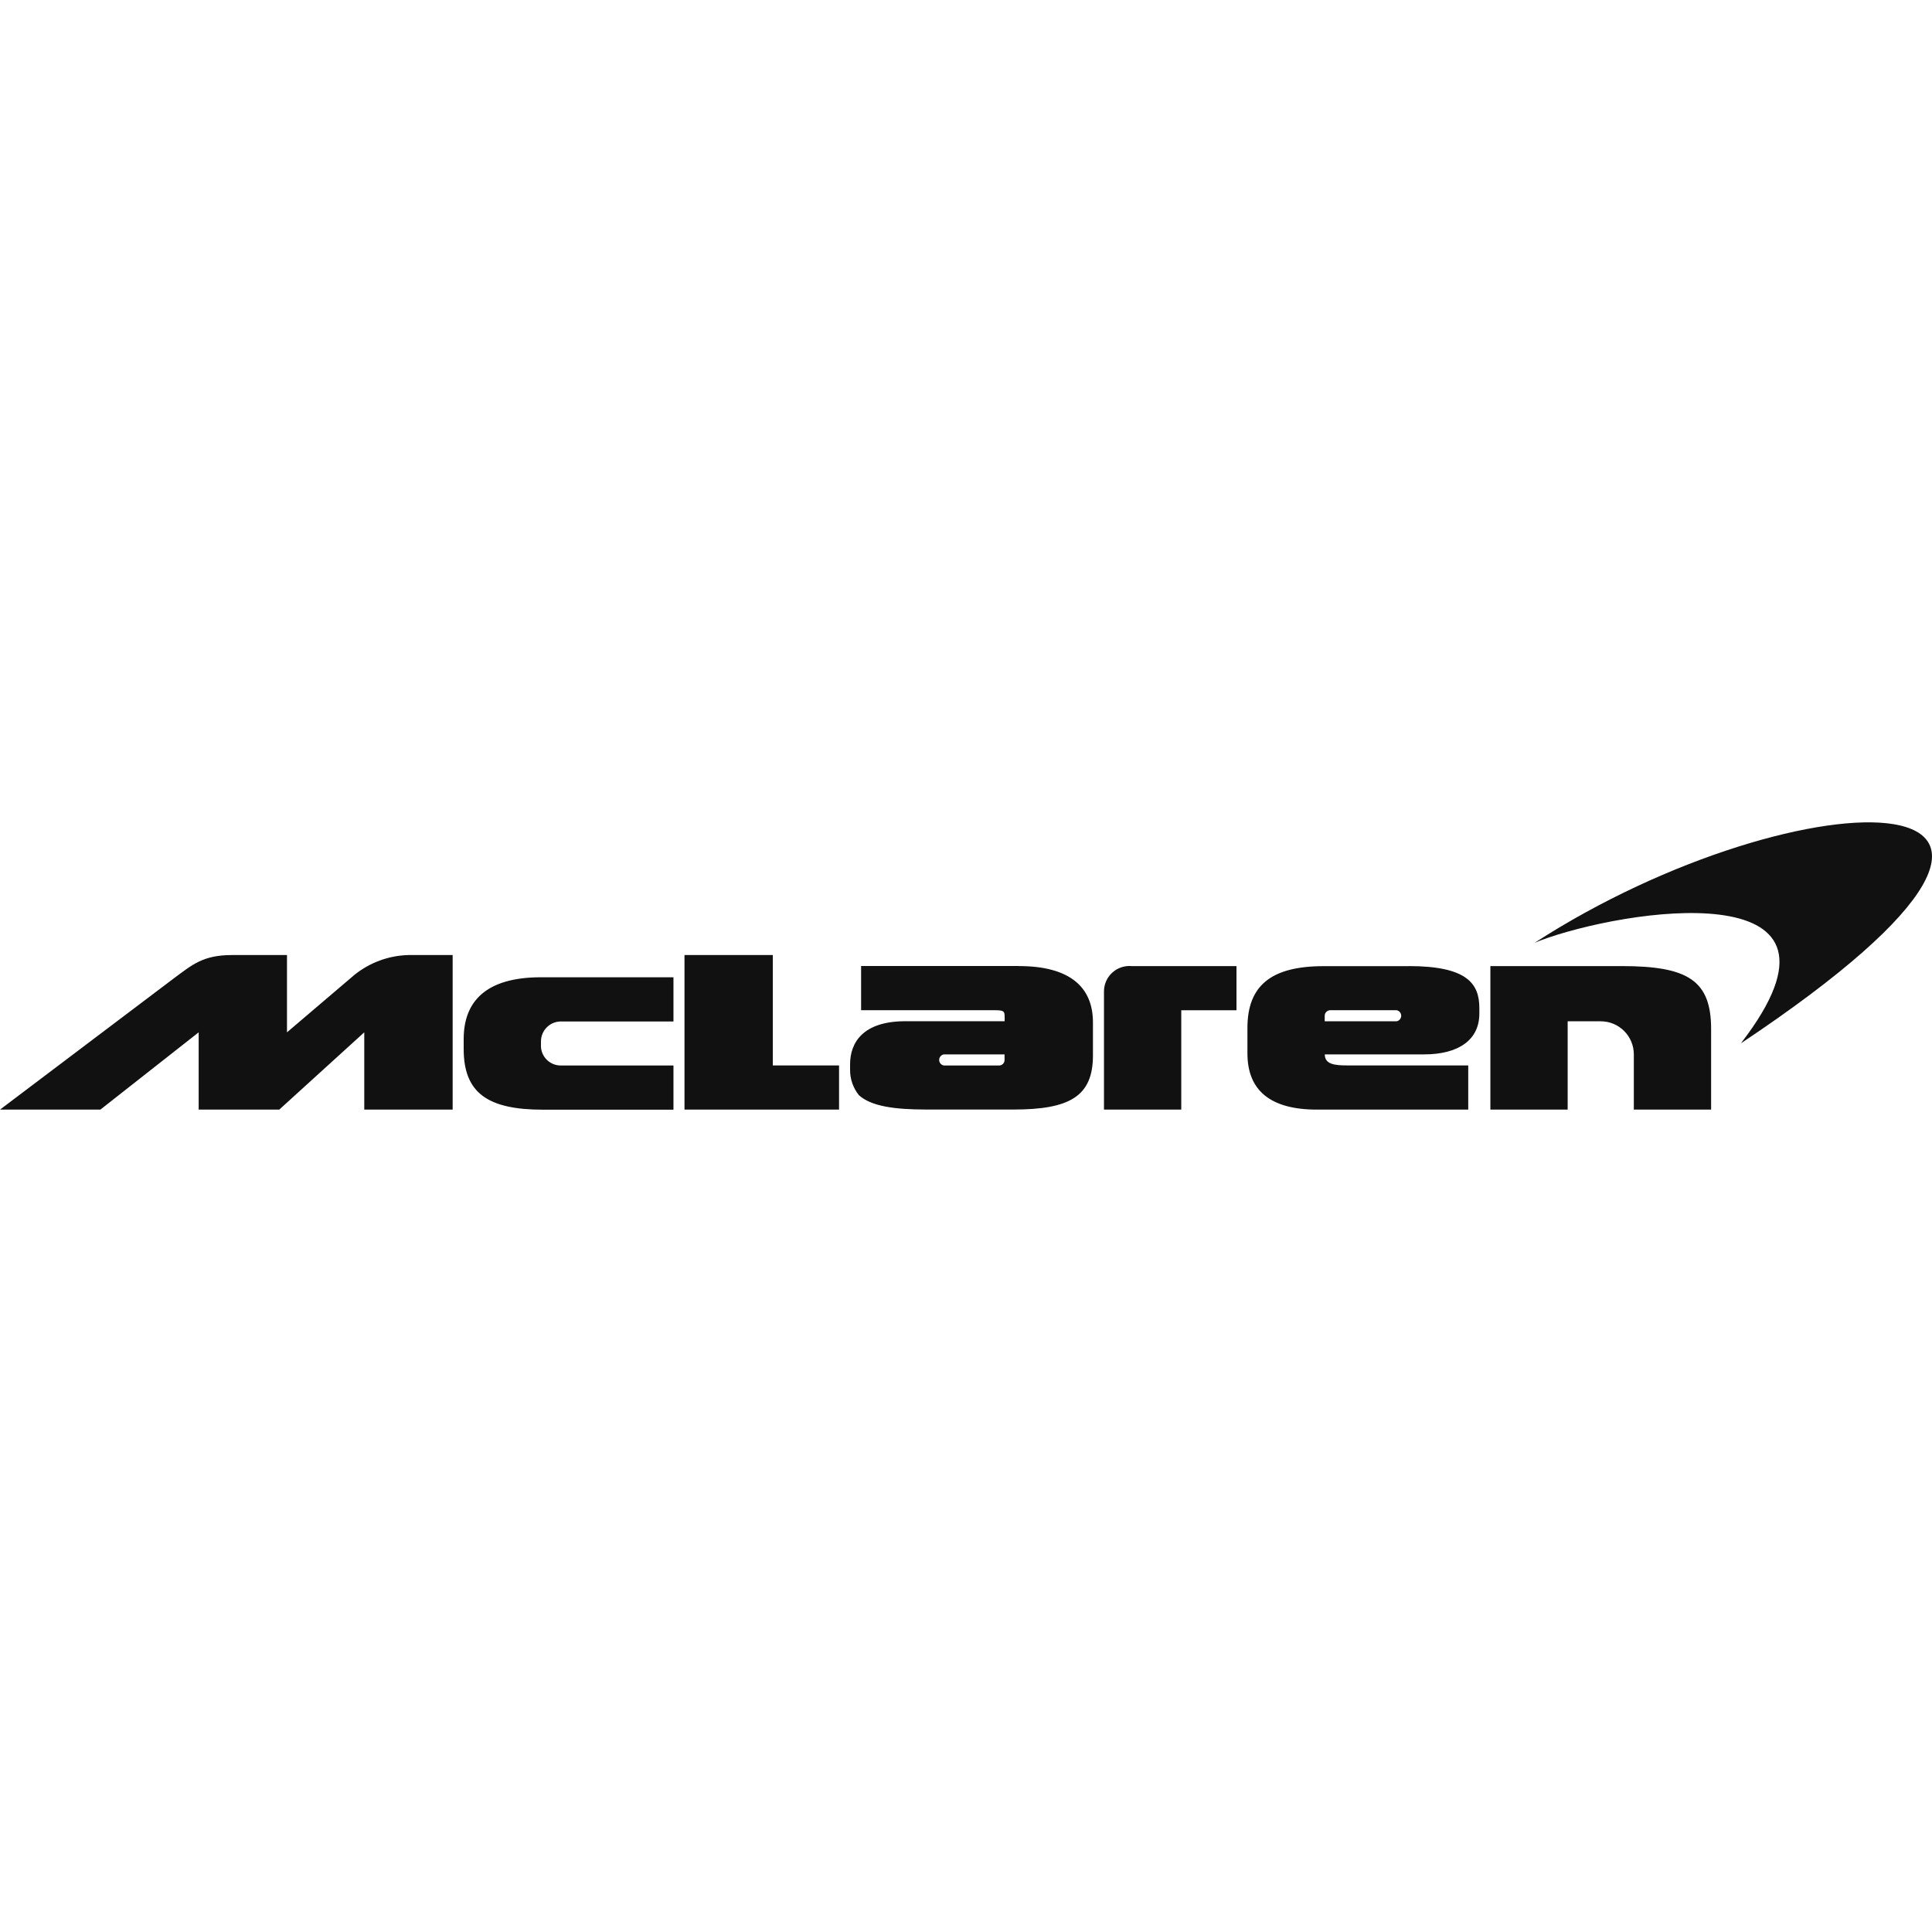
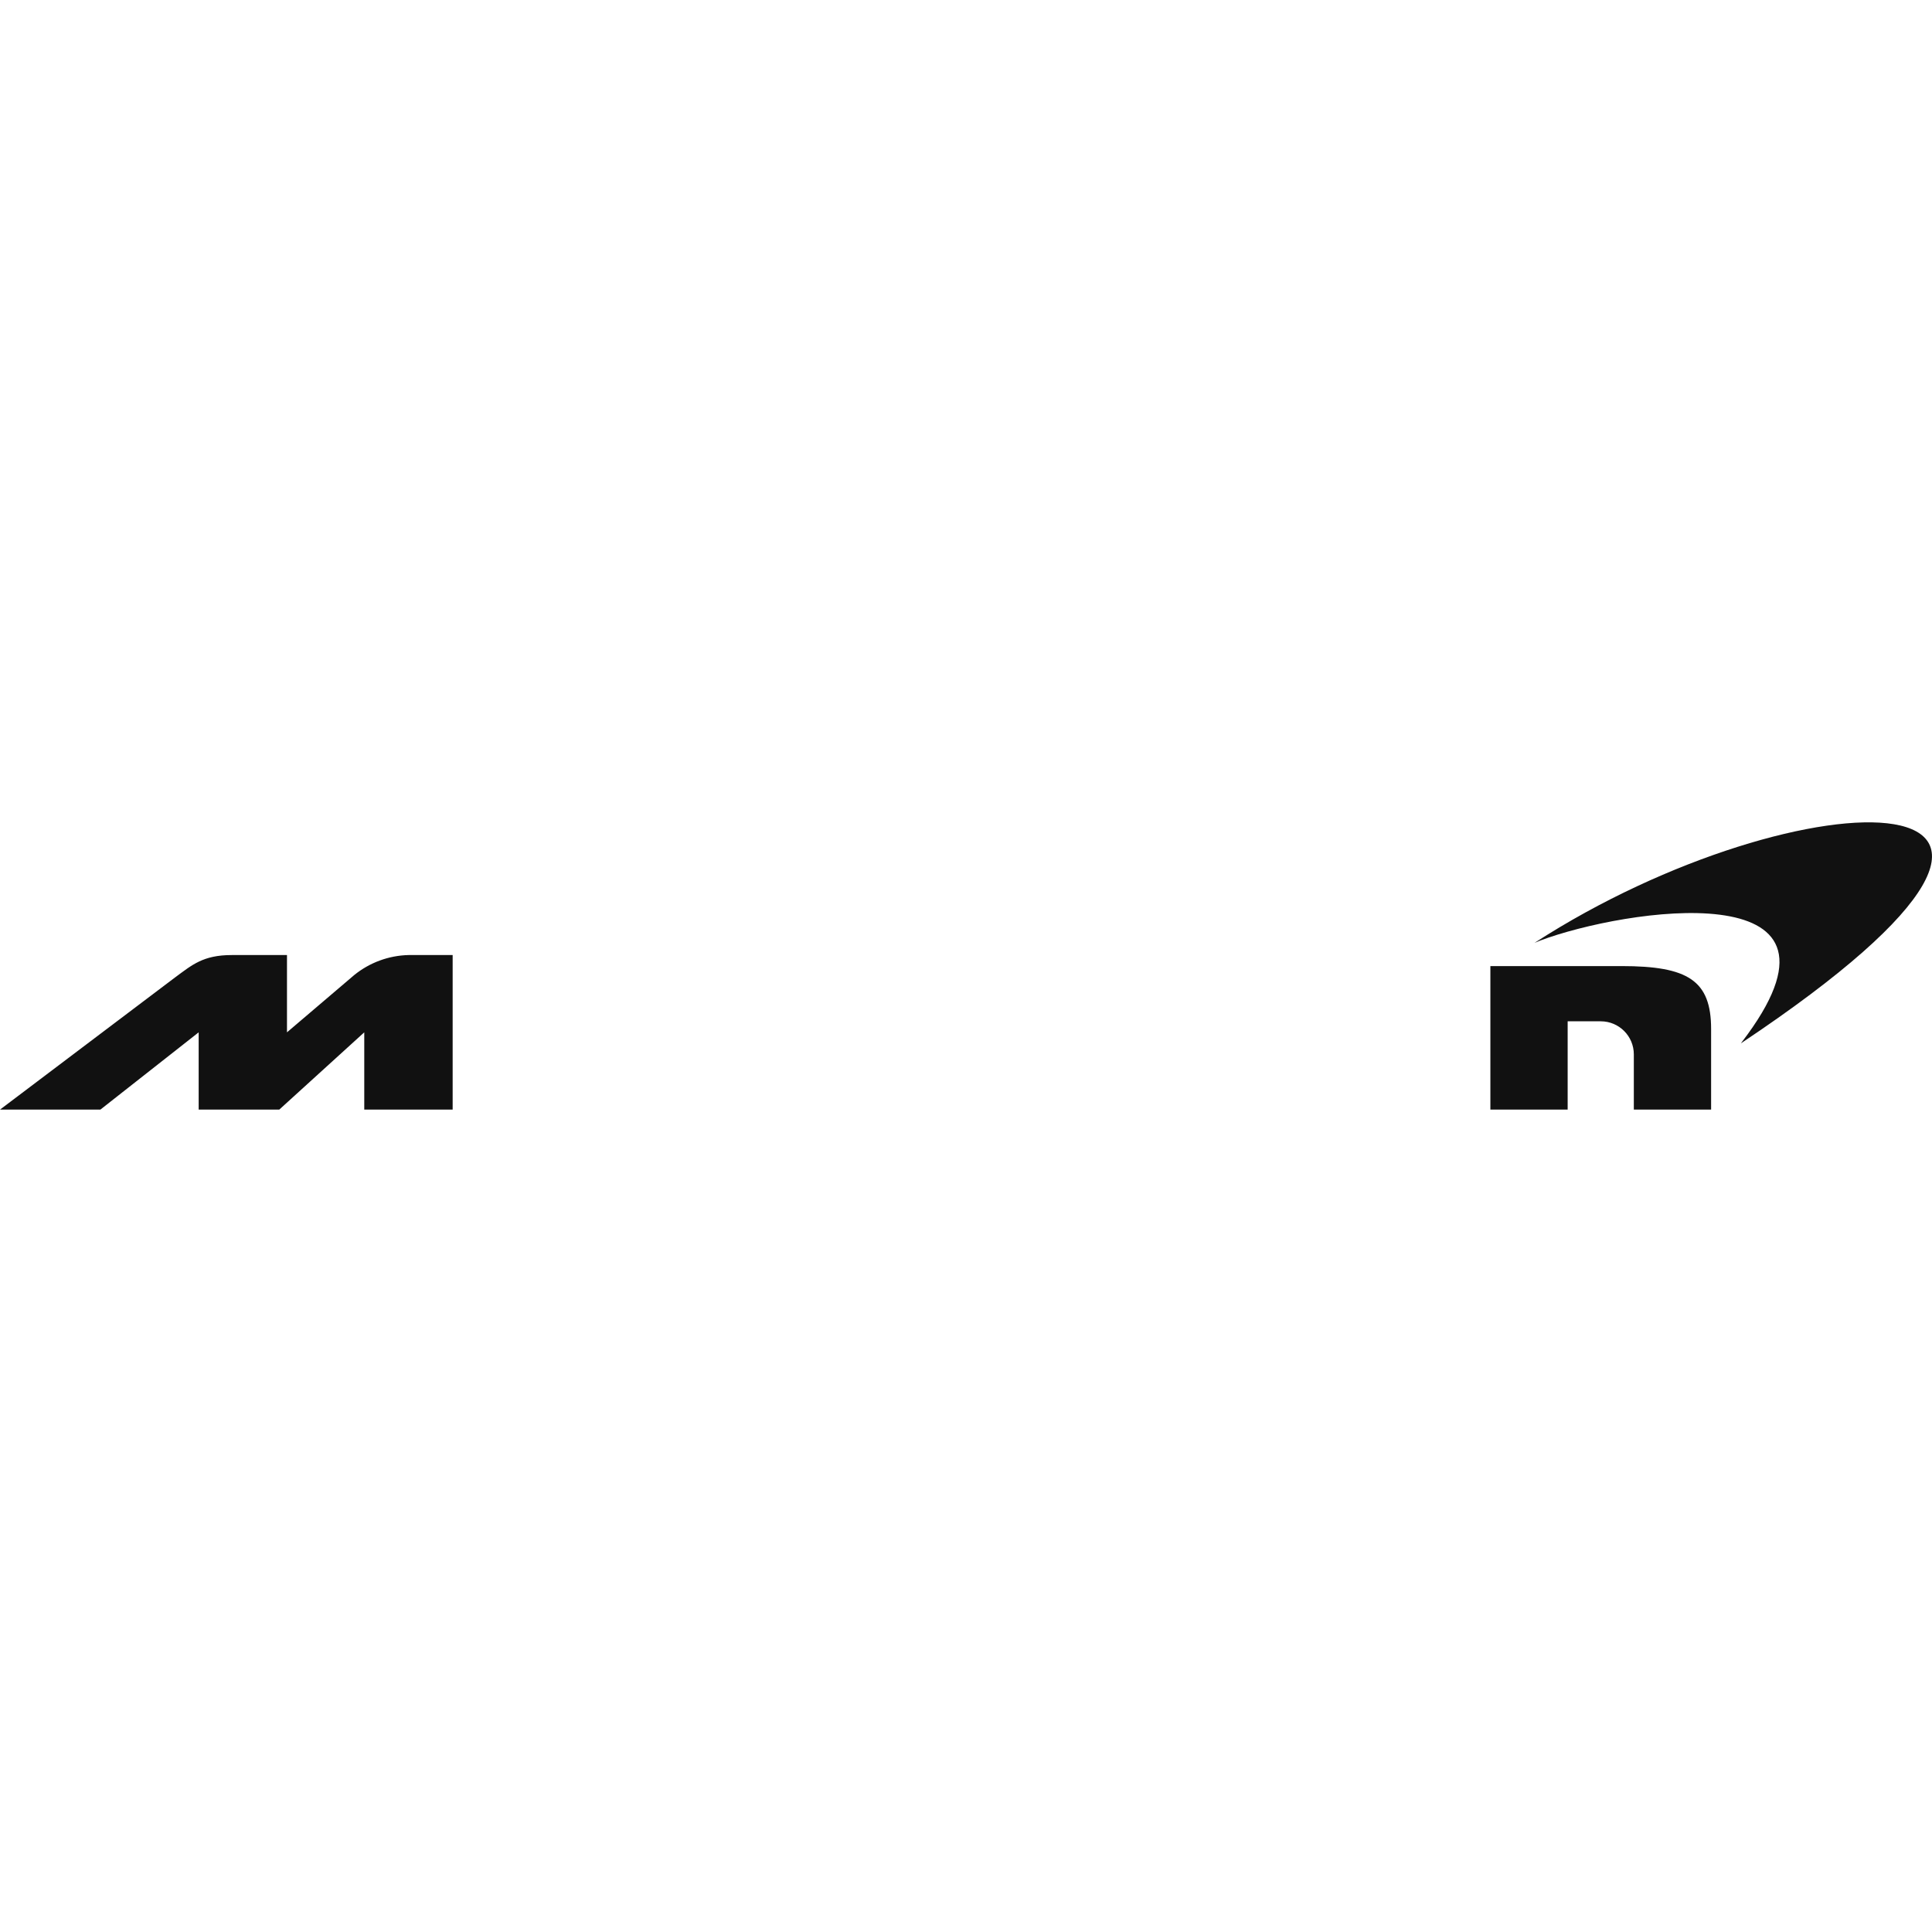
<svg xmlns="http://www.w3.org/2000/svg" fill="#111111" role="img" viewBox="0 0 24 24">
-   <path d="M19.062 11.713c3.305-2.139 7.748-2.208 2.564 1.248l.082-.11c1.467-2.016-1.522-1.563-2.578-1.166l-.068.028zM6.967 13.236h1.399v.549H6.747c-.686 0-.987-.206-.987-.754v-.123c0-.466.274-.768.96-.768h1.646v.549H6.967a.248.248 0 0 0-.247.247v.069a.246.246 0 0 0 .247.231zM9.6 11.864v1.371h.823v.549h-1.92v-1.92H9.6zm-5.198.247c.191-.154.427-.241.672-.247h.549v1.92H4.525v-.96l-1.056.96H2.468v-.96l-1.221.96H0l2.18-1.646c.206-.151.343-.274.699-.274h.686v.96l.837-.713zm9.312.206a.316.316 0 0 1 .343-.316h1.303v.549h-.686v1.234h-.96v-1.467zm6.431-.316c.823 0 1.111.178 1.111.782v1.001h-.96v-.686a.411.411 0 0 0-.411-.411h-.411v1.097h-.96v-1.783h1.631zm-7.487 0c.631 0 .919.261.919.699v.411c0 .507-.288.672-.987.672h-1.083c-.398 0-.686-.041-.837-.178a.495.495 0 0 1-.11-.315v-.069c0-.274.165-.535.686-.535h1.234c0-.123.014-.137-.137-.137h-1.646V12h1.961zm-.179 1.166v-.069h-.754a.07.07 0 0 0 0 .138h.686a.068.068 0 0 0 .068-.069zm5.02-1.166c.727 0 .878.219.878.521v.069c0 .329-.261.507-.686.507h-1.234c0 .123.123.137.274.137h1.508v.549H16.36c-.59 0-.864-.247-.864-.699v-.315c0-.521.288-.768.946-.768h1.057zm-.151.686a.07.07 0 0 0 0-.138h-.823a.07.07 0 0 0-.069.069v.069h.892z" />
+   <path d="M19.062 11.713c3.305-2.139 7.748-2.208 2.564 1.248l.082-.11c1.467-2.016-1.522-1.563-2.578-1.166l-.068.028zM4.402 12.111c.191-.154.427-.241.672-.247h.549v1.92H4.525v-.96l-1.056.96H2.468v-.96l-1.221.96H0l2.18-1.646c.206-.151.343-.274.699-.274h.686v.96l.837-.713zM20.145 12.001c.823 0 1.111.178 1.111.782v1.001h-.96v-.686a.411.411 0 0 0-.411-.411h-.411v1.097h-.96v-1.783h1.631z" />
</svg>
